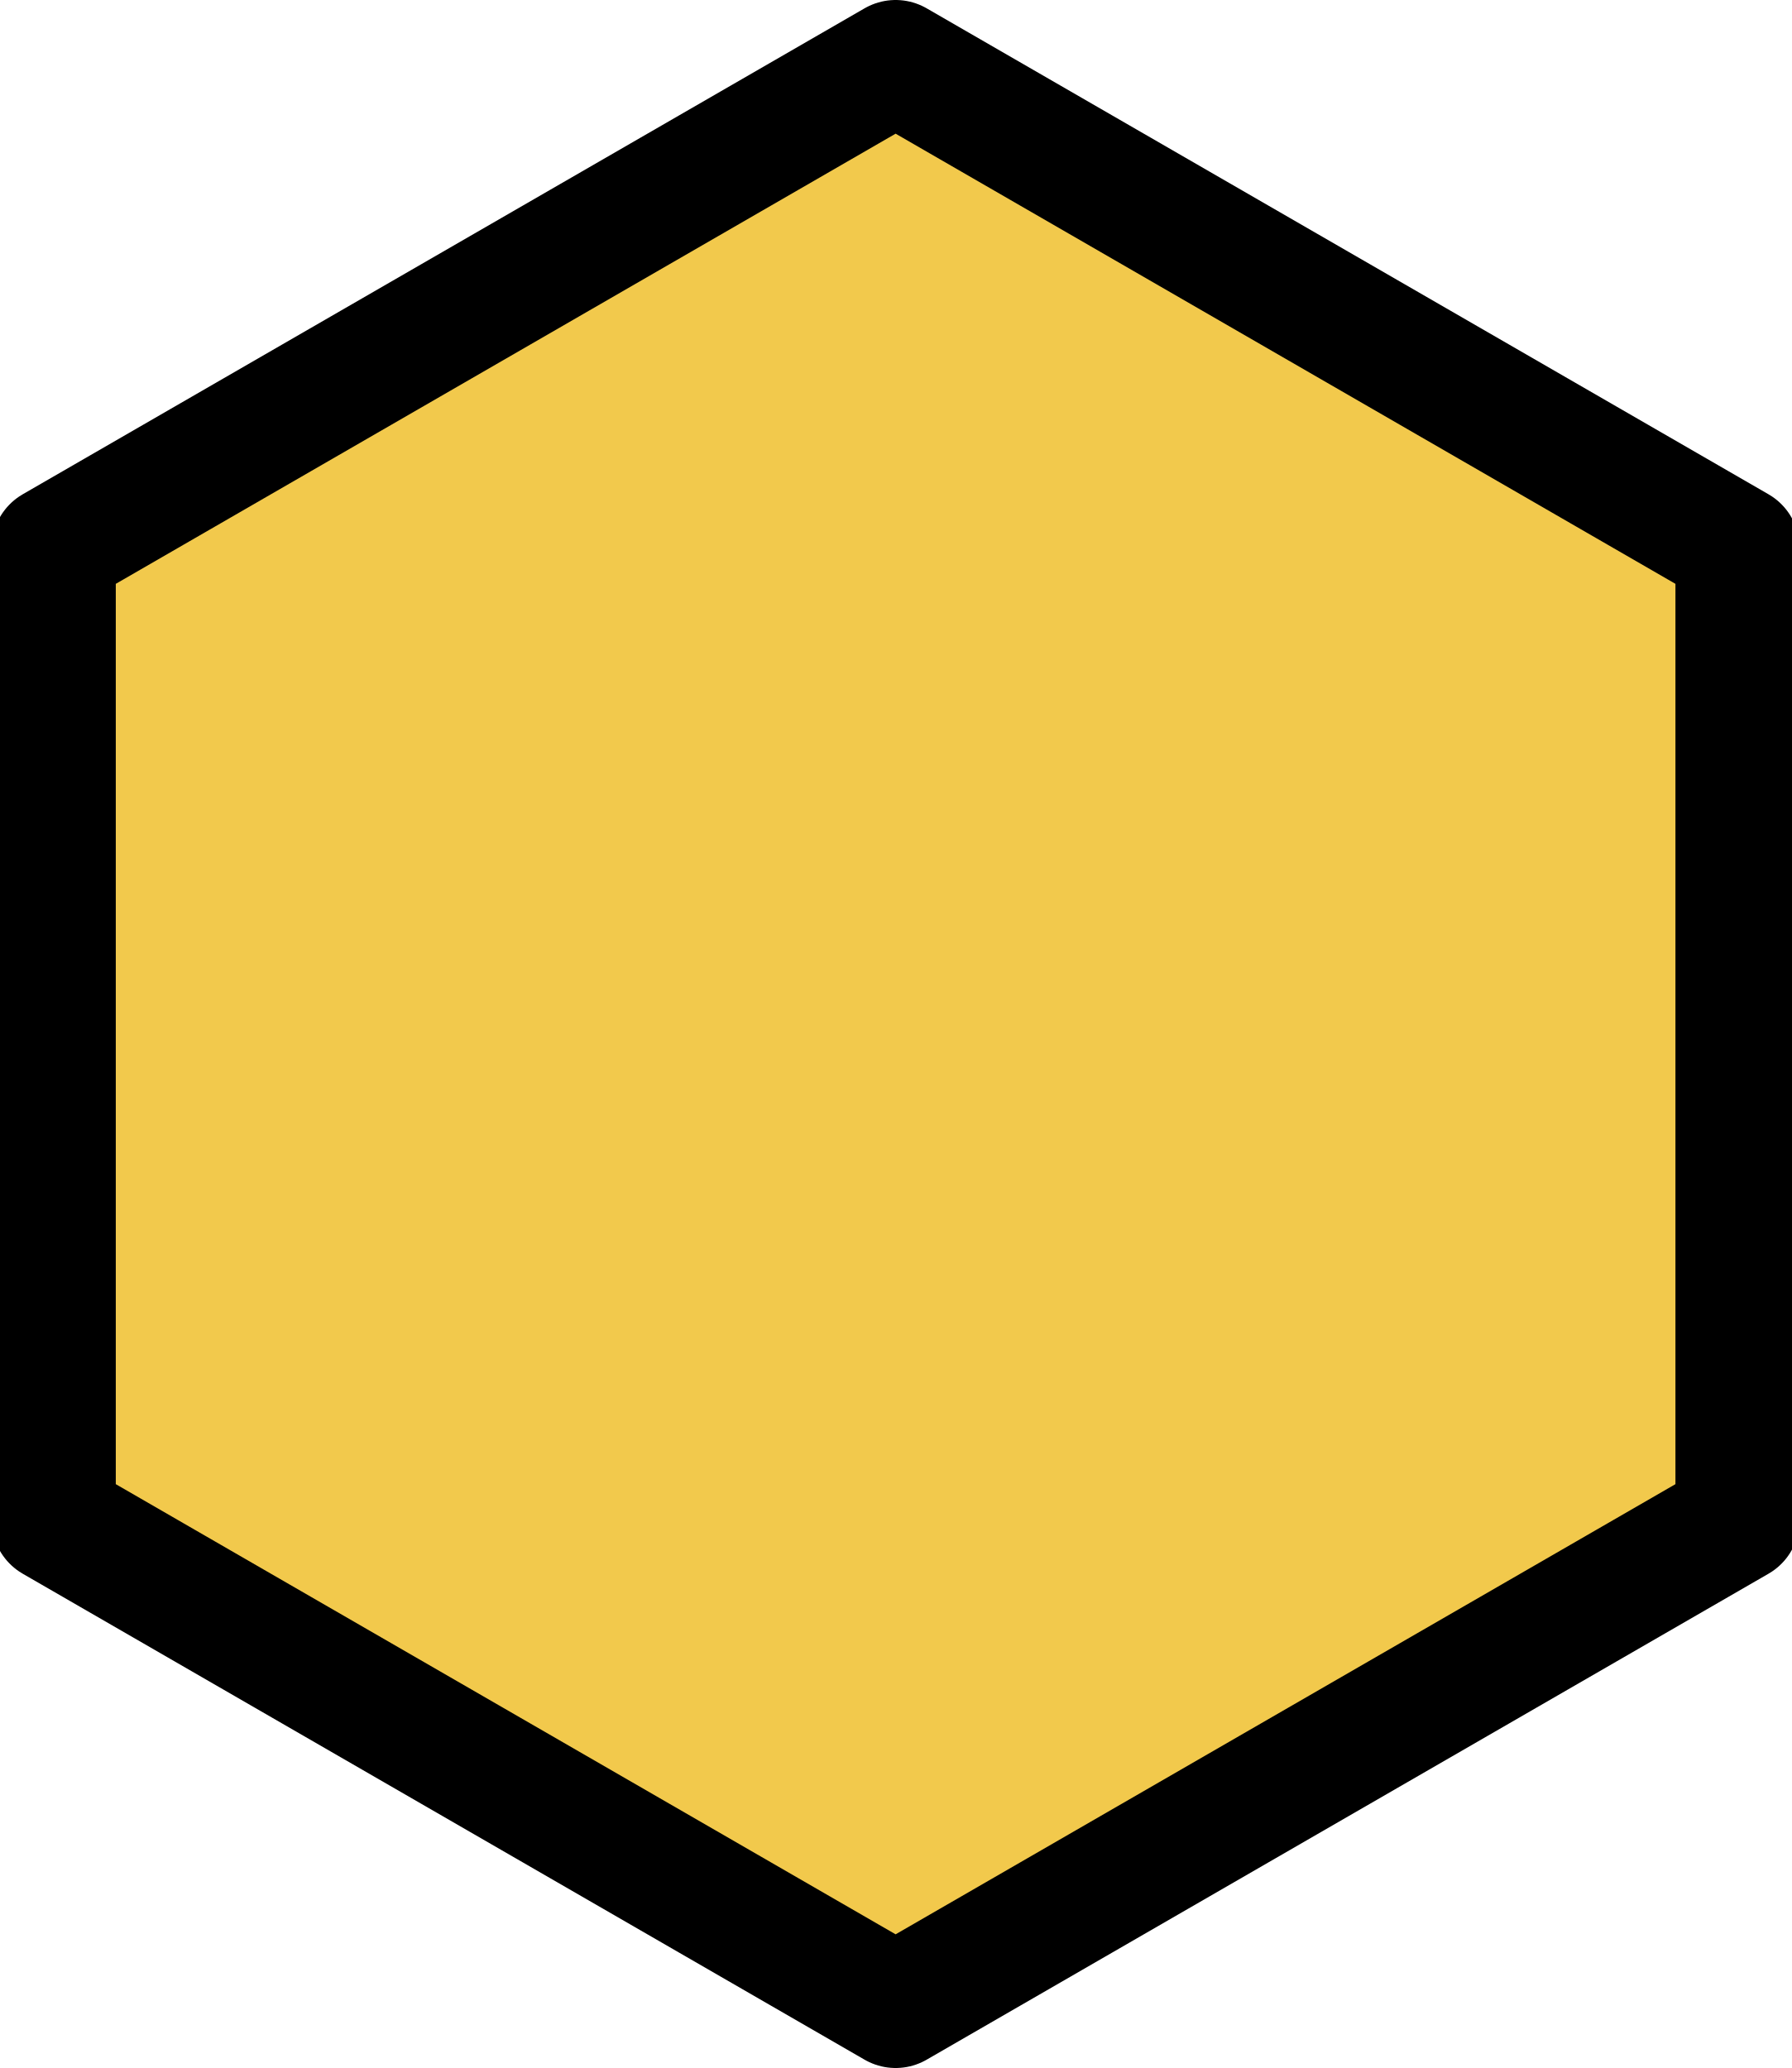
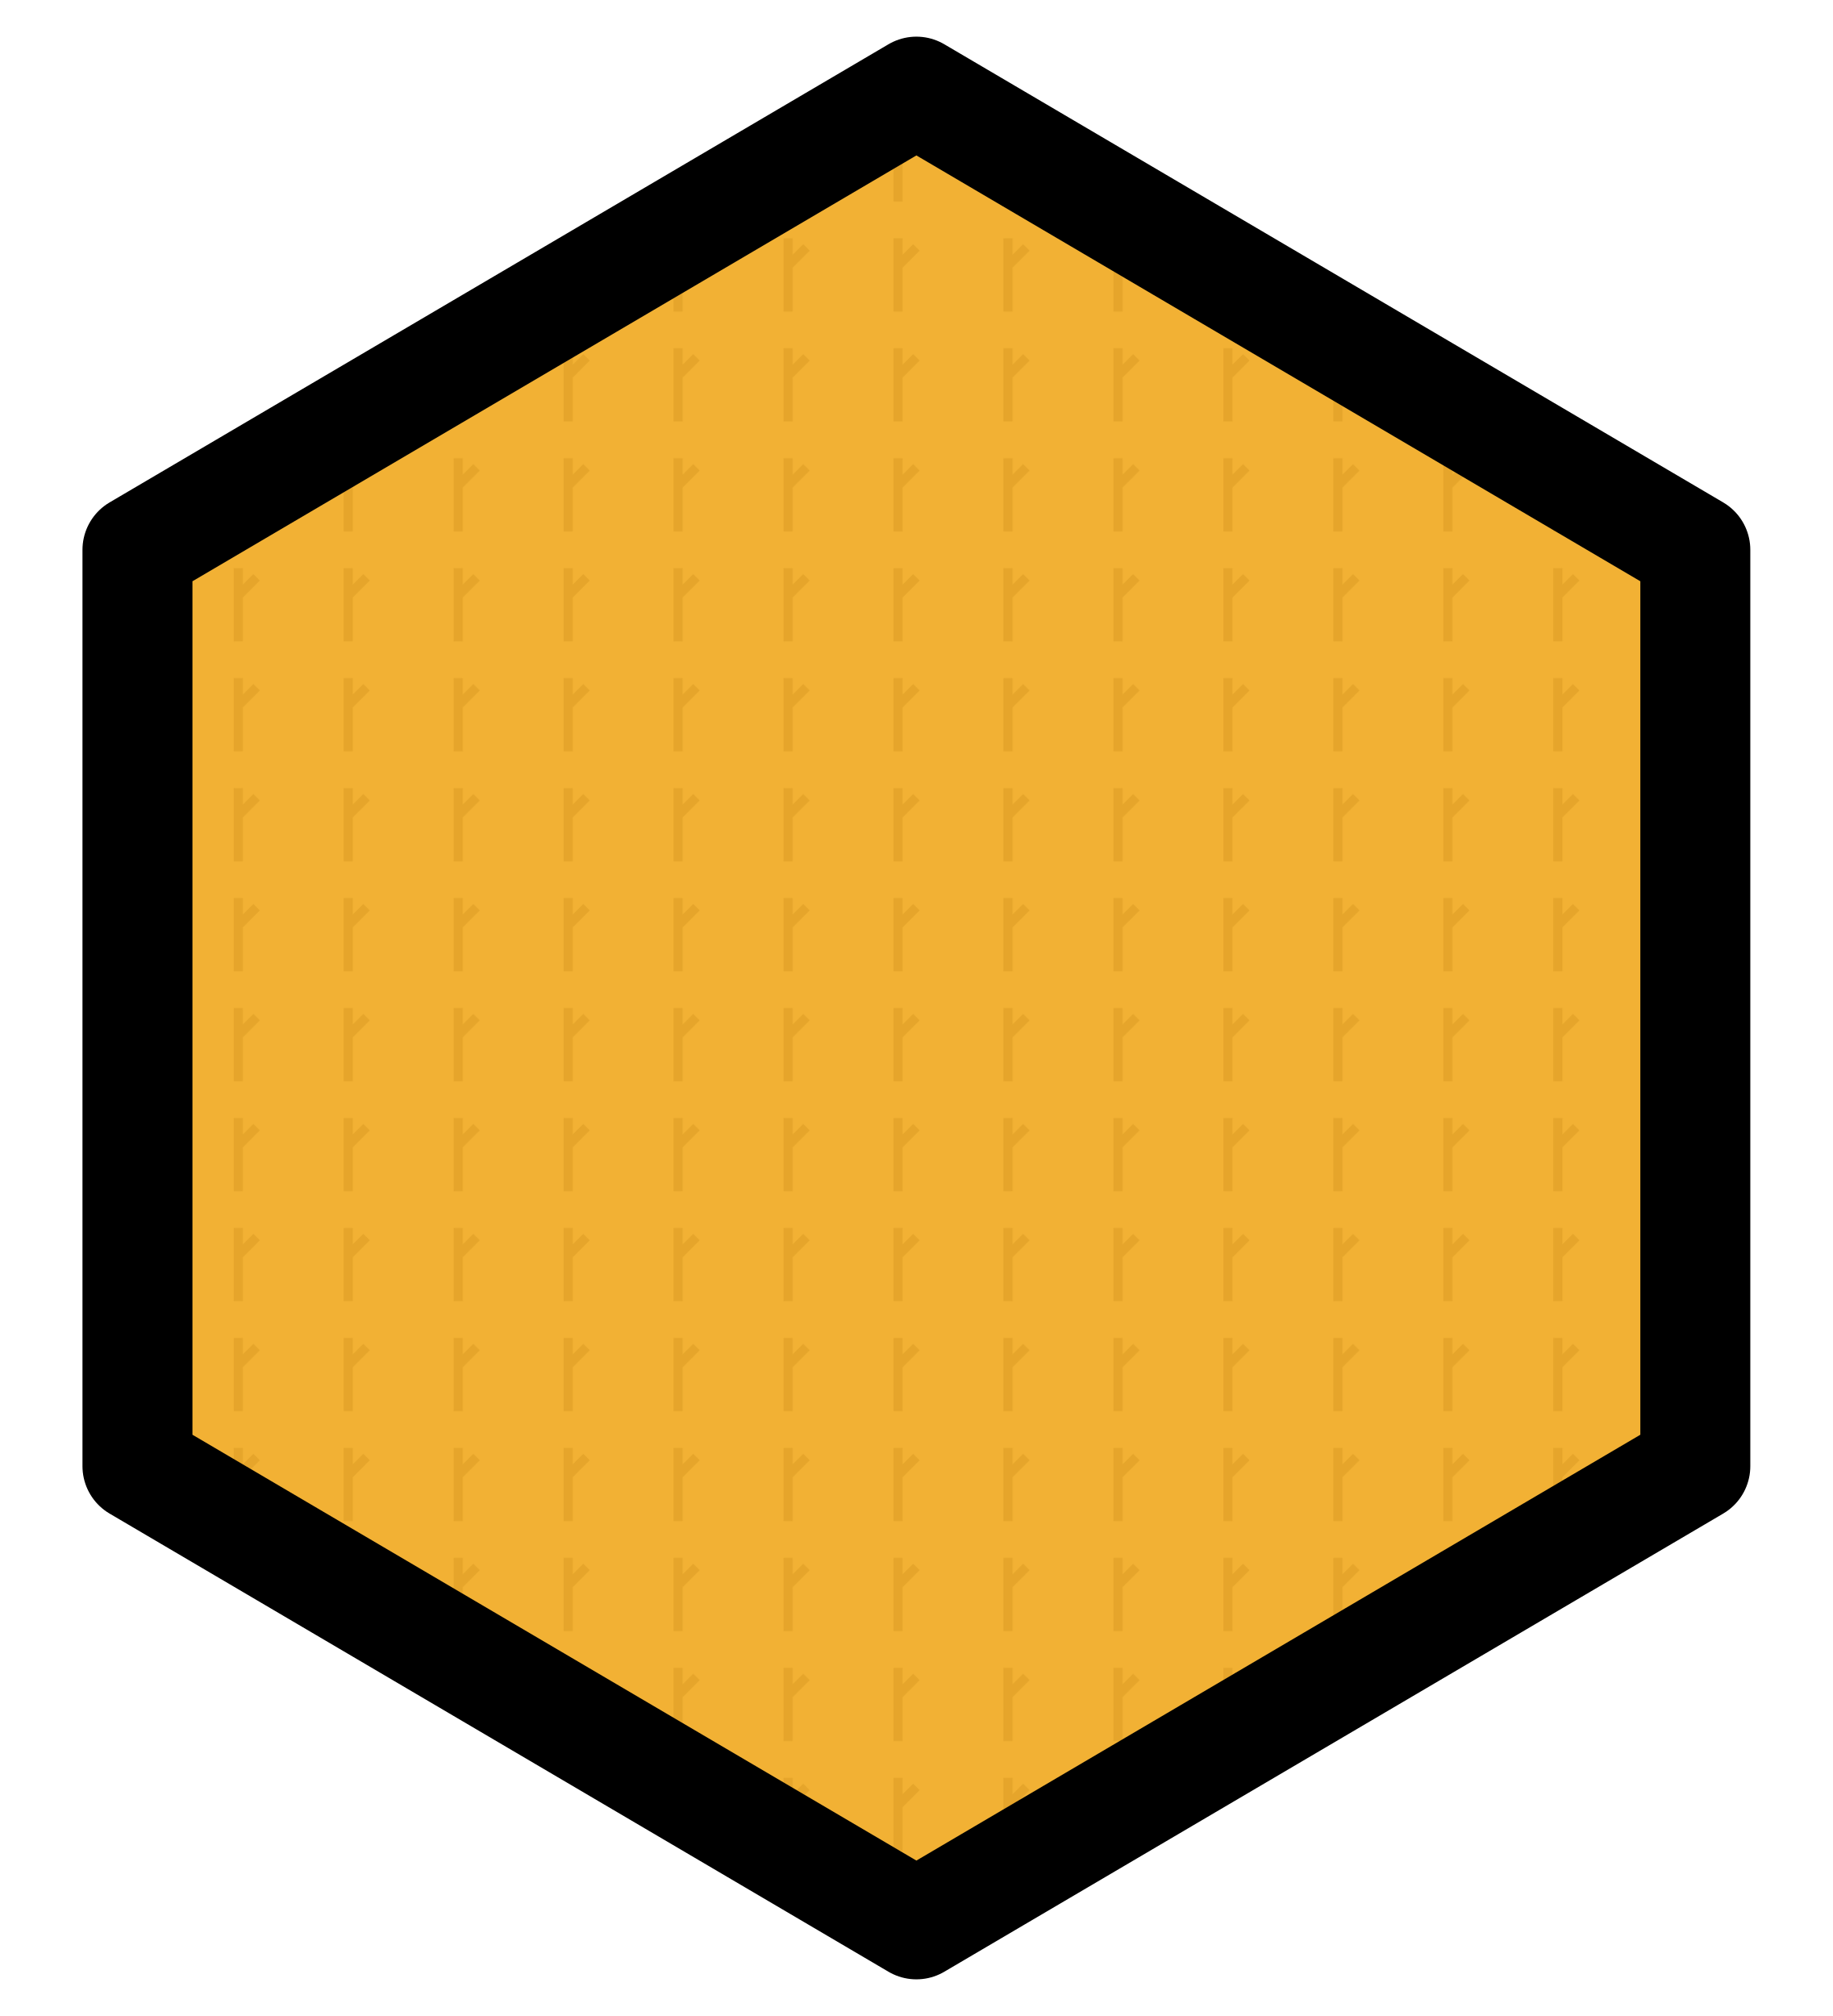
- <svg xmlns="http://www.w3.org/2000/svg" width="173.205" height="200">
-   <polygon points="168.009,53 168.009,147.0 86.603,194.0 5.196,147.0 5.196,53 86.603,6.0" fill="#F2C94C" stroke="black" stroke-width="12" stroke-linejoin="round" />
+ <svg xmlns="http://www.w3.org/2000/svg" width="200" height="220" viewBox="0 0 200 220">
+   <defs>
+     <pattern id="p_wheat" width="12" height="12" patternUnits="userSpaceOnUse">
+       <path d="M2,10 L2,2 M2,5 L4,3" stroke="#D4941E" fill="none" />
+     </pattern>
+   </defs>
+   <polygon points="100,10 185,60 185,160 100,210 15,160 15,60" fill="#F2B134" />
+   <polygon points="100,10 185,60 185,160 100,210 15,160 15,60" fill="url(#p_wheat)" fill-opacity="0.4" />
+   <polygon points="100,10 185,60 185,160 100,210 15,160 15,60" fill="none" stroke="#000" stroke-width="12" stroke-linejoin="round" />
</svg>
